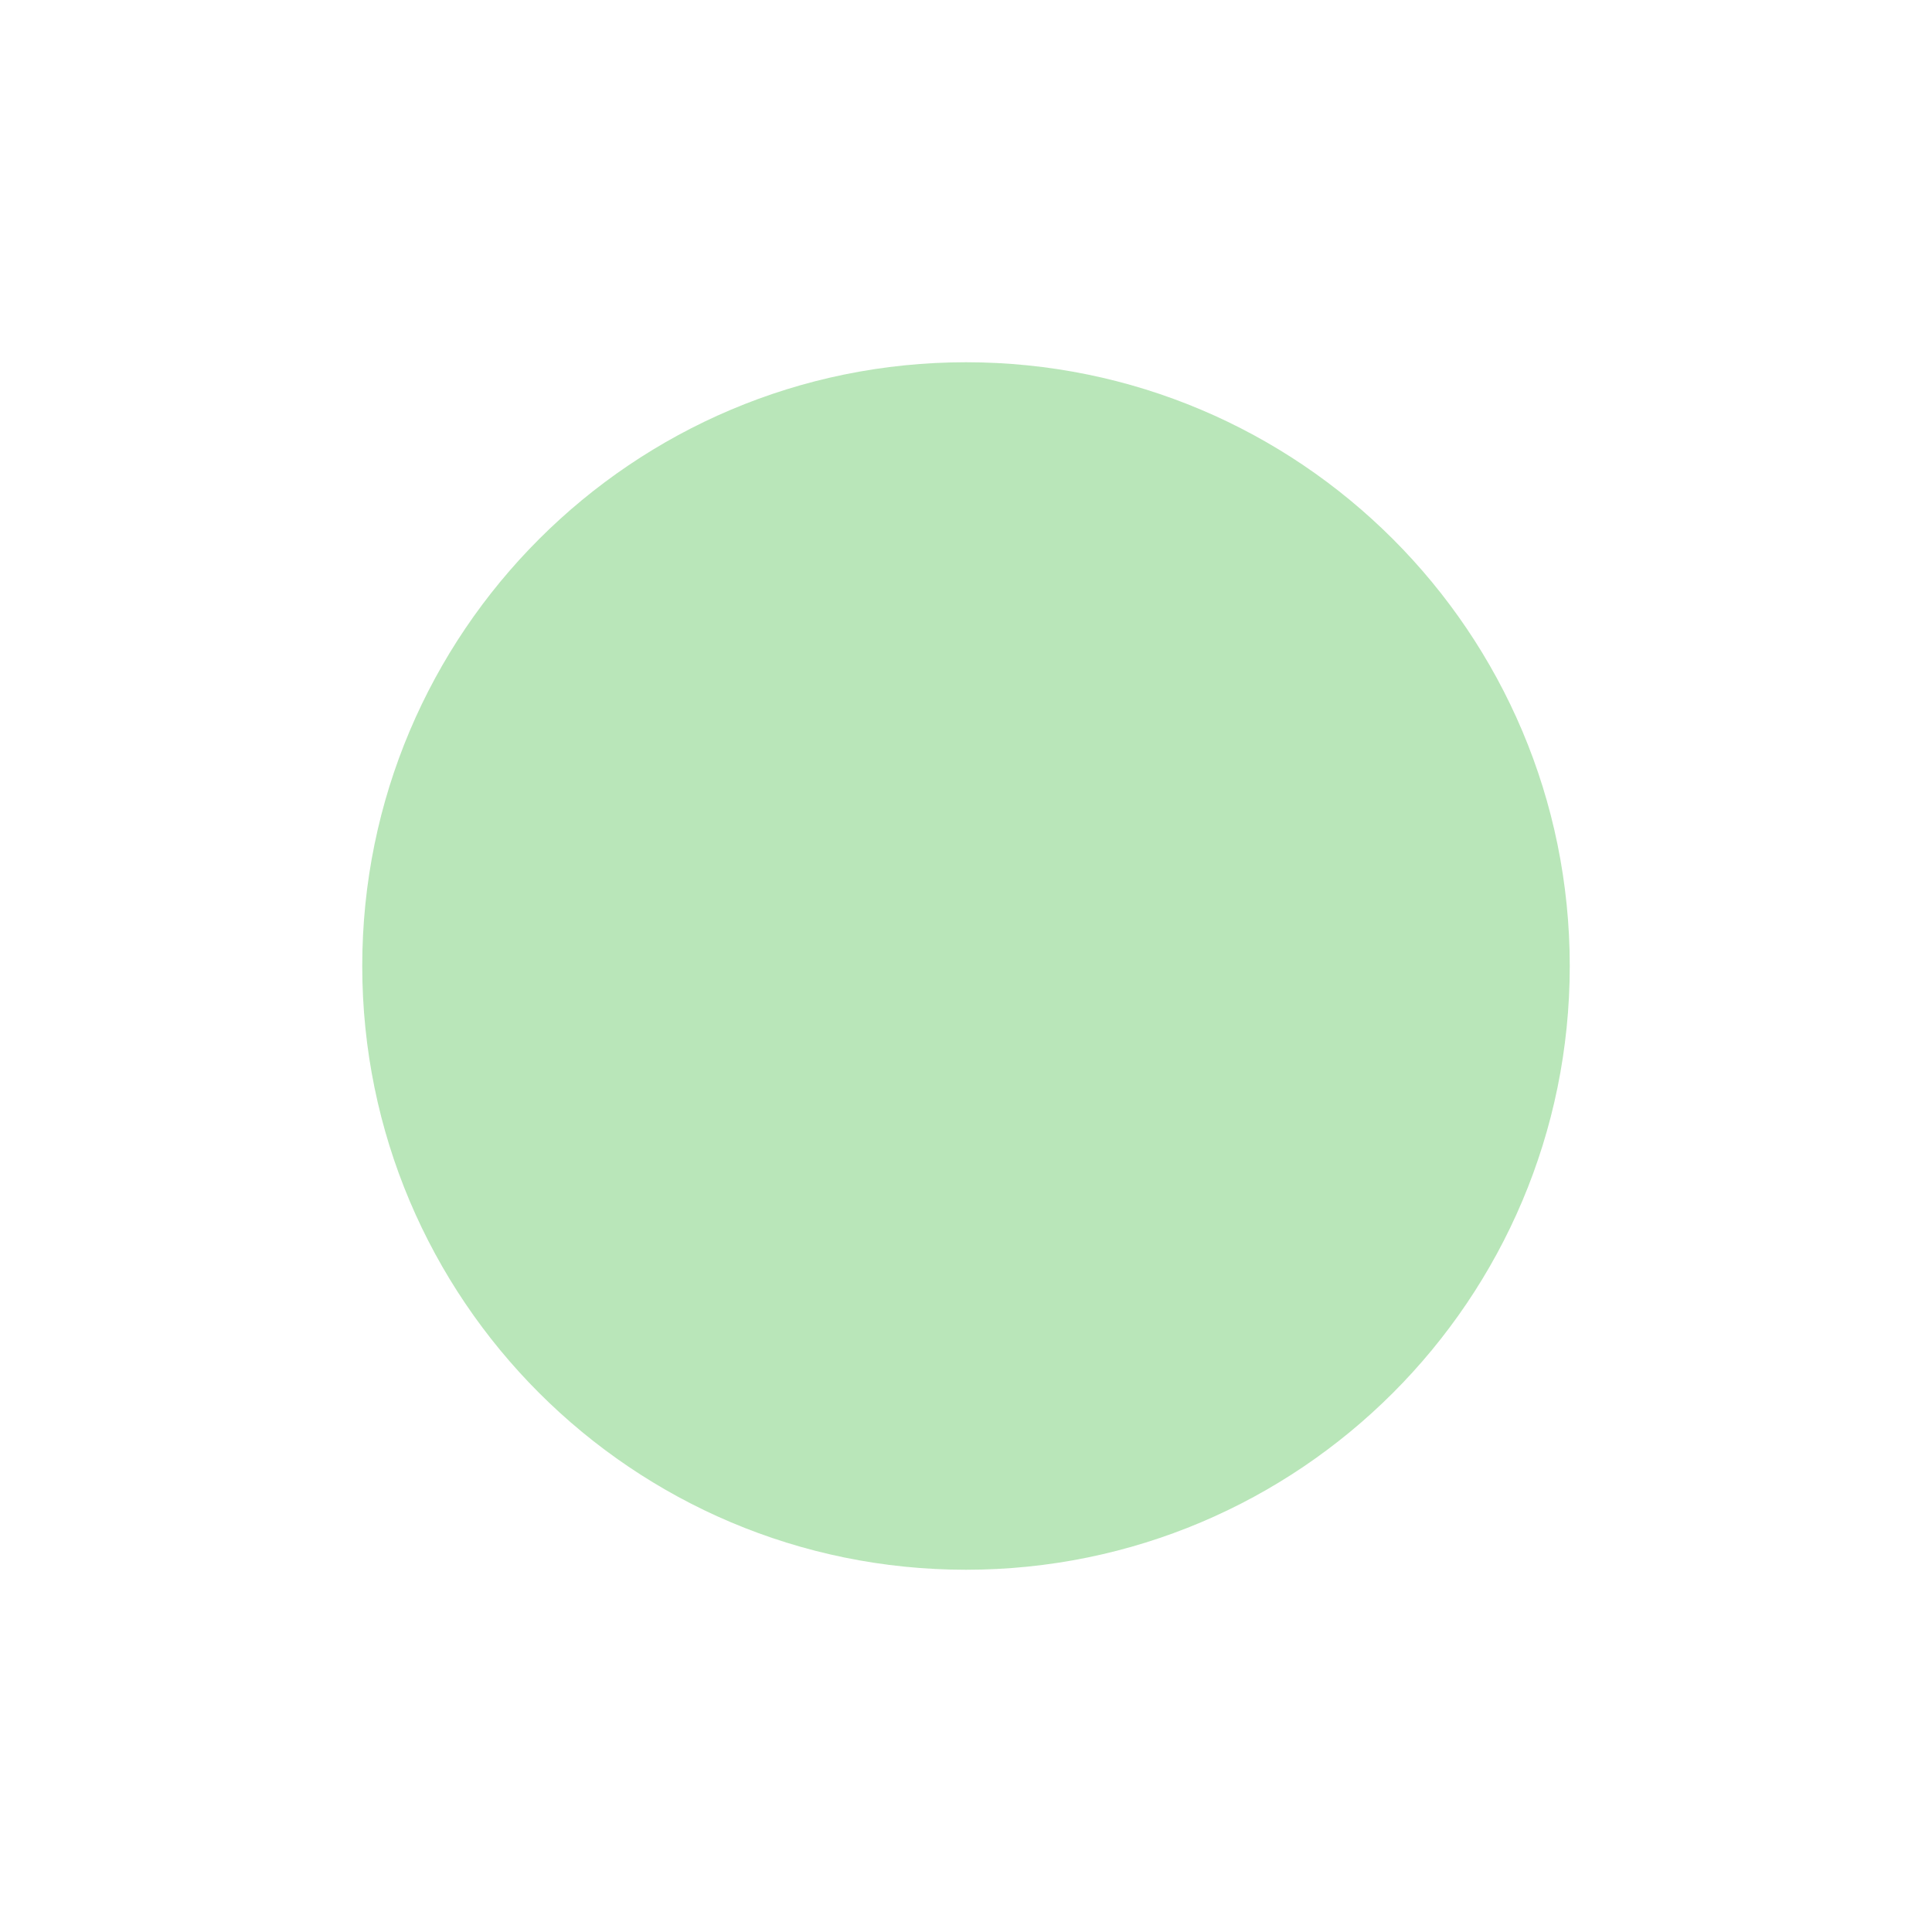
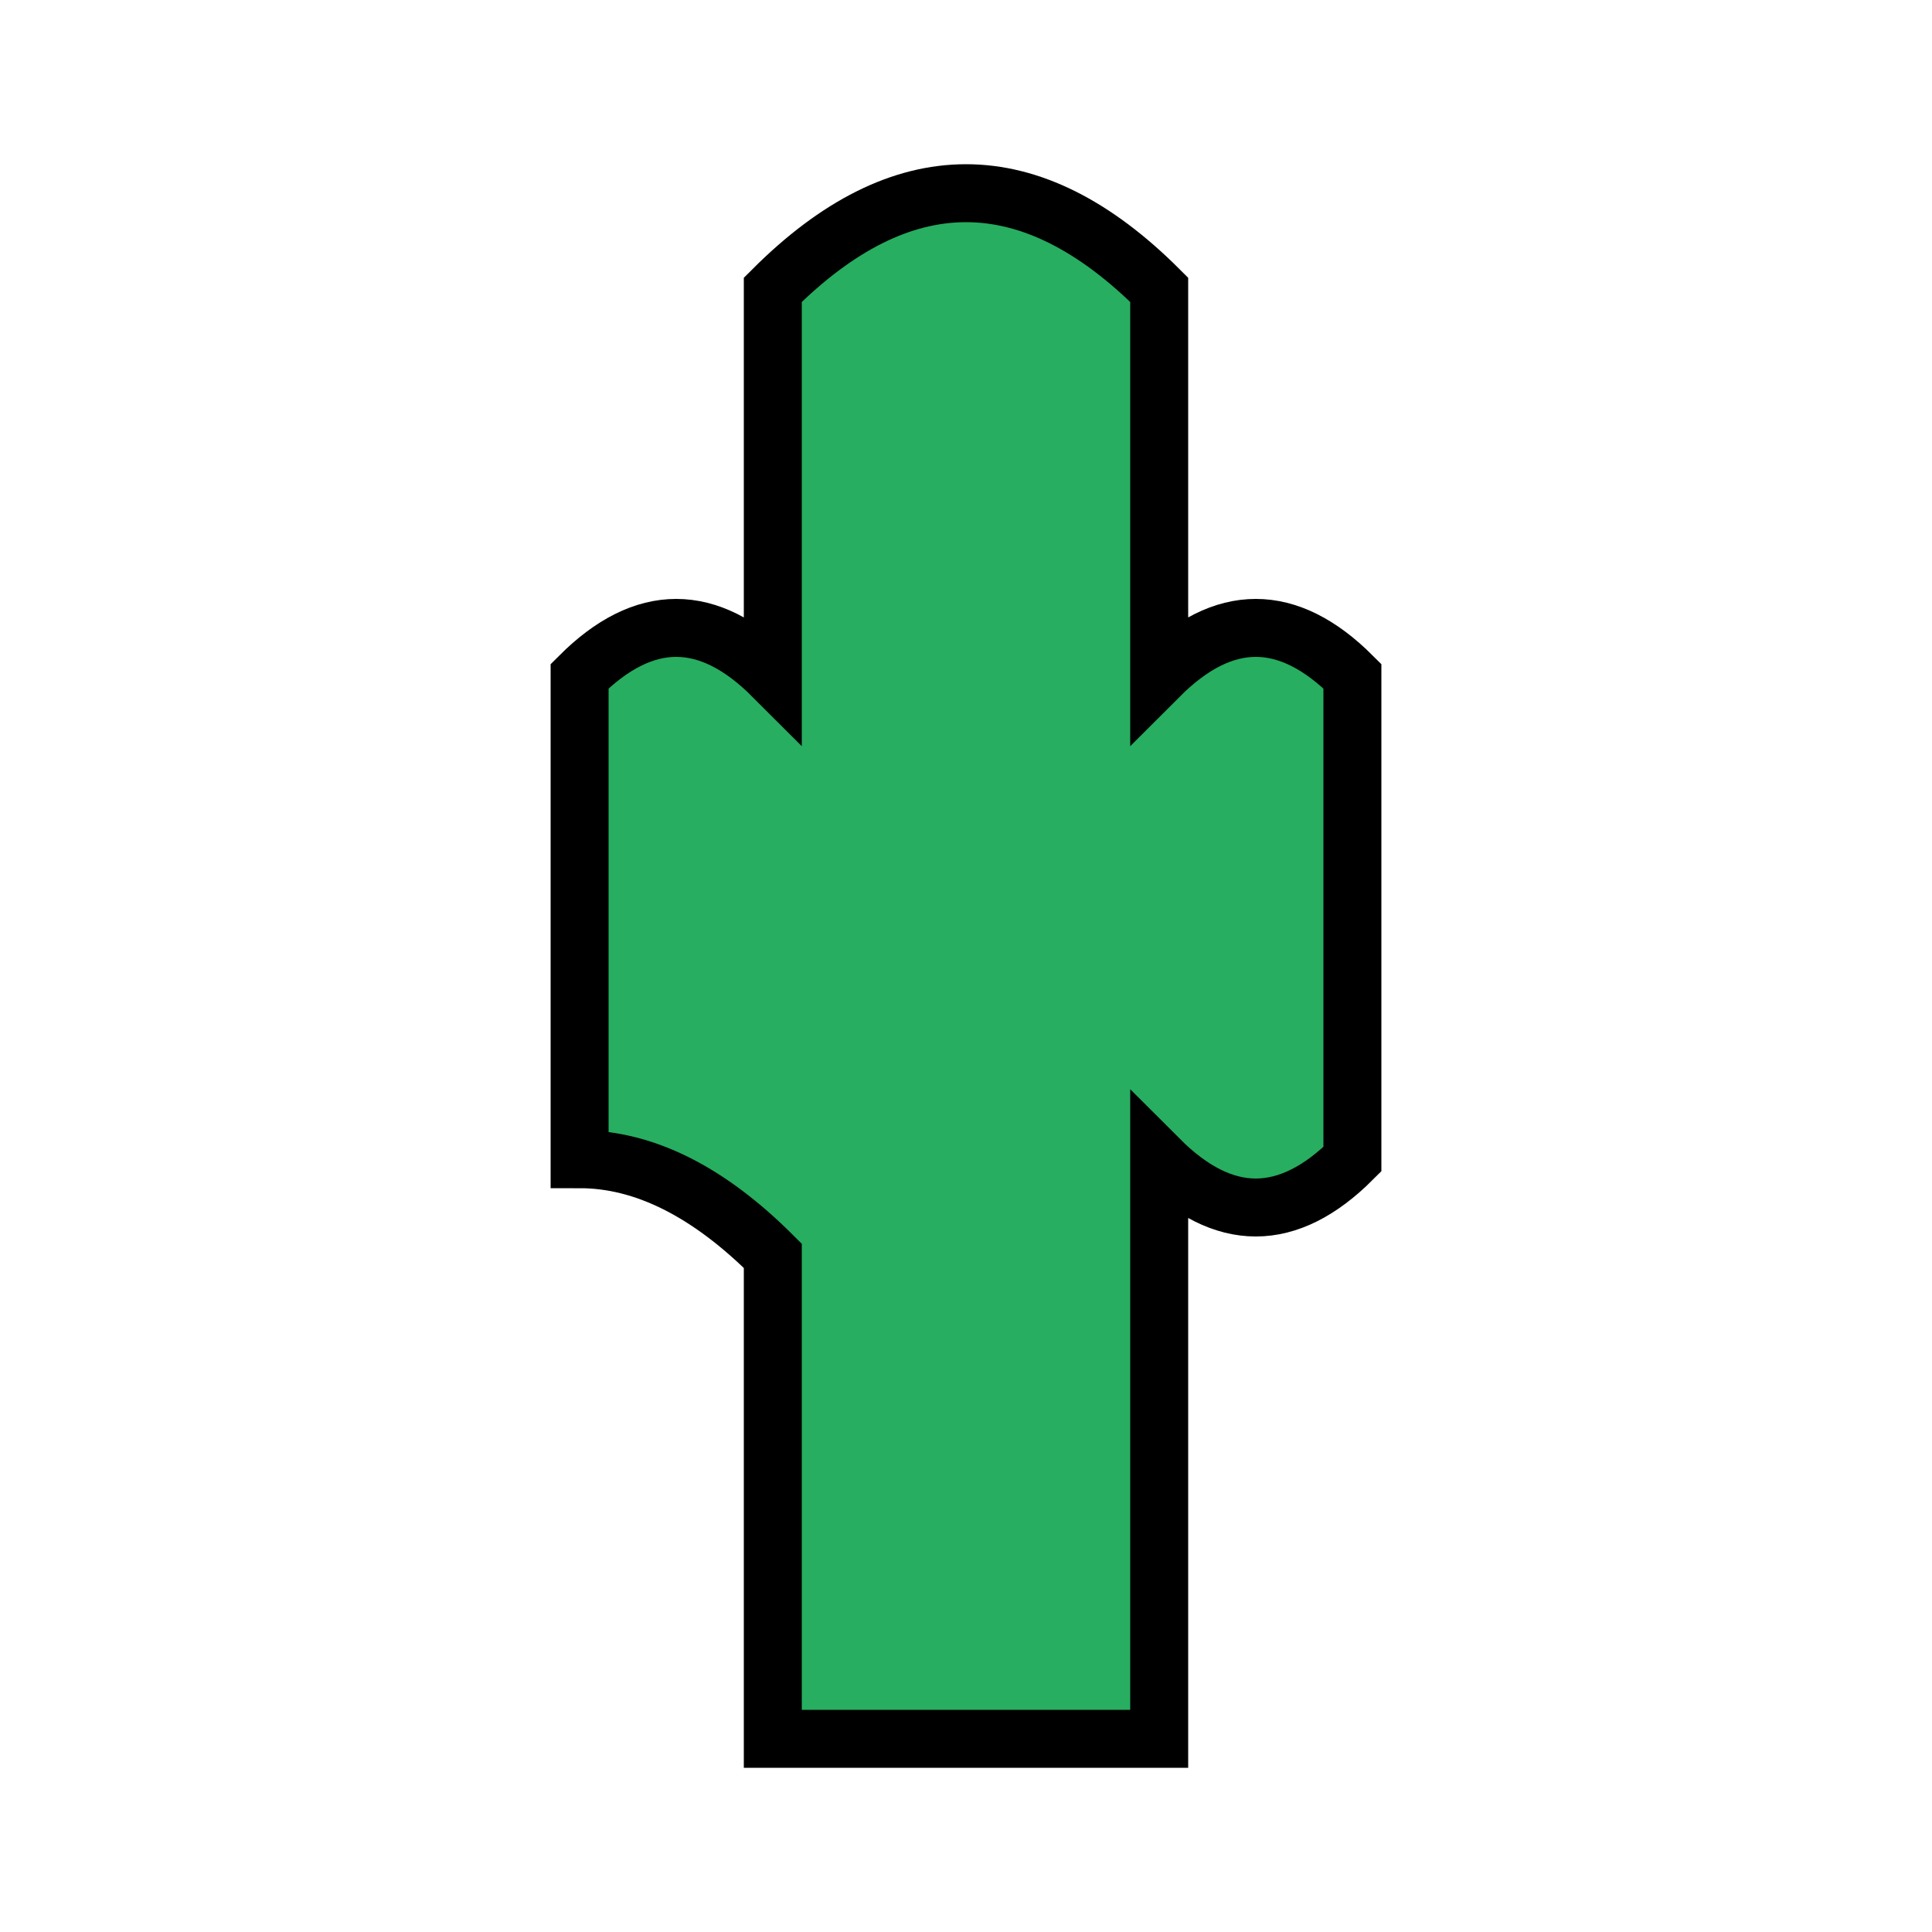
- <svg xmlns="http://www.w3.org/2000/svg" data-v-ea210746="" viewBox="0 0 64 64" class="absolute inset-x-0 !w-full">
-   <circle data-v-ea210746="" cx="32" cy="32" r="20" fill="#b9e6b9" fill-opacity="1" />
+ <svg xmlns="http://www.w3.org/2000/svg" viewBox="0 0 100 100">
+   <path d="M 40 90 L 40 65 Q 35 60 30 60 V 35 Q 35 30 40 35 L 40 15 Q 50 5 60 15 L 60 35 Q 65 30 70 35 V 60 Q 65 65 60 60 L 60 90 Z" fill="#27AE60" stroke="#000000" stroke-width="3" />
</svg>
